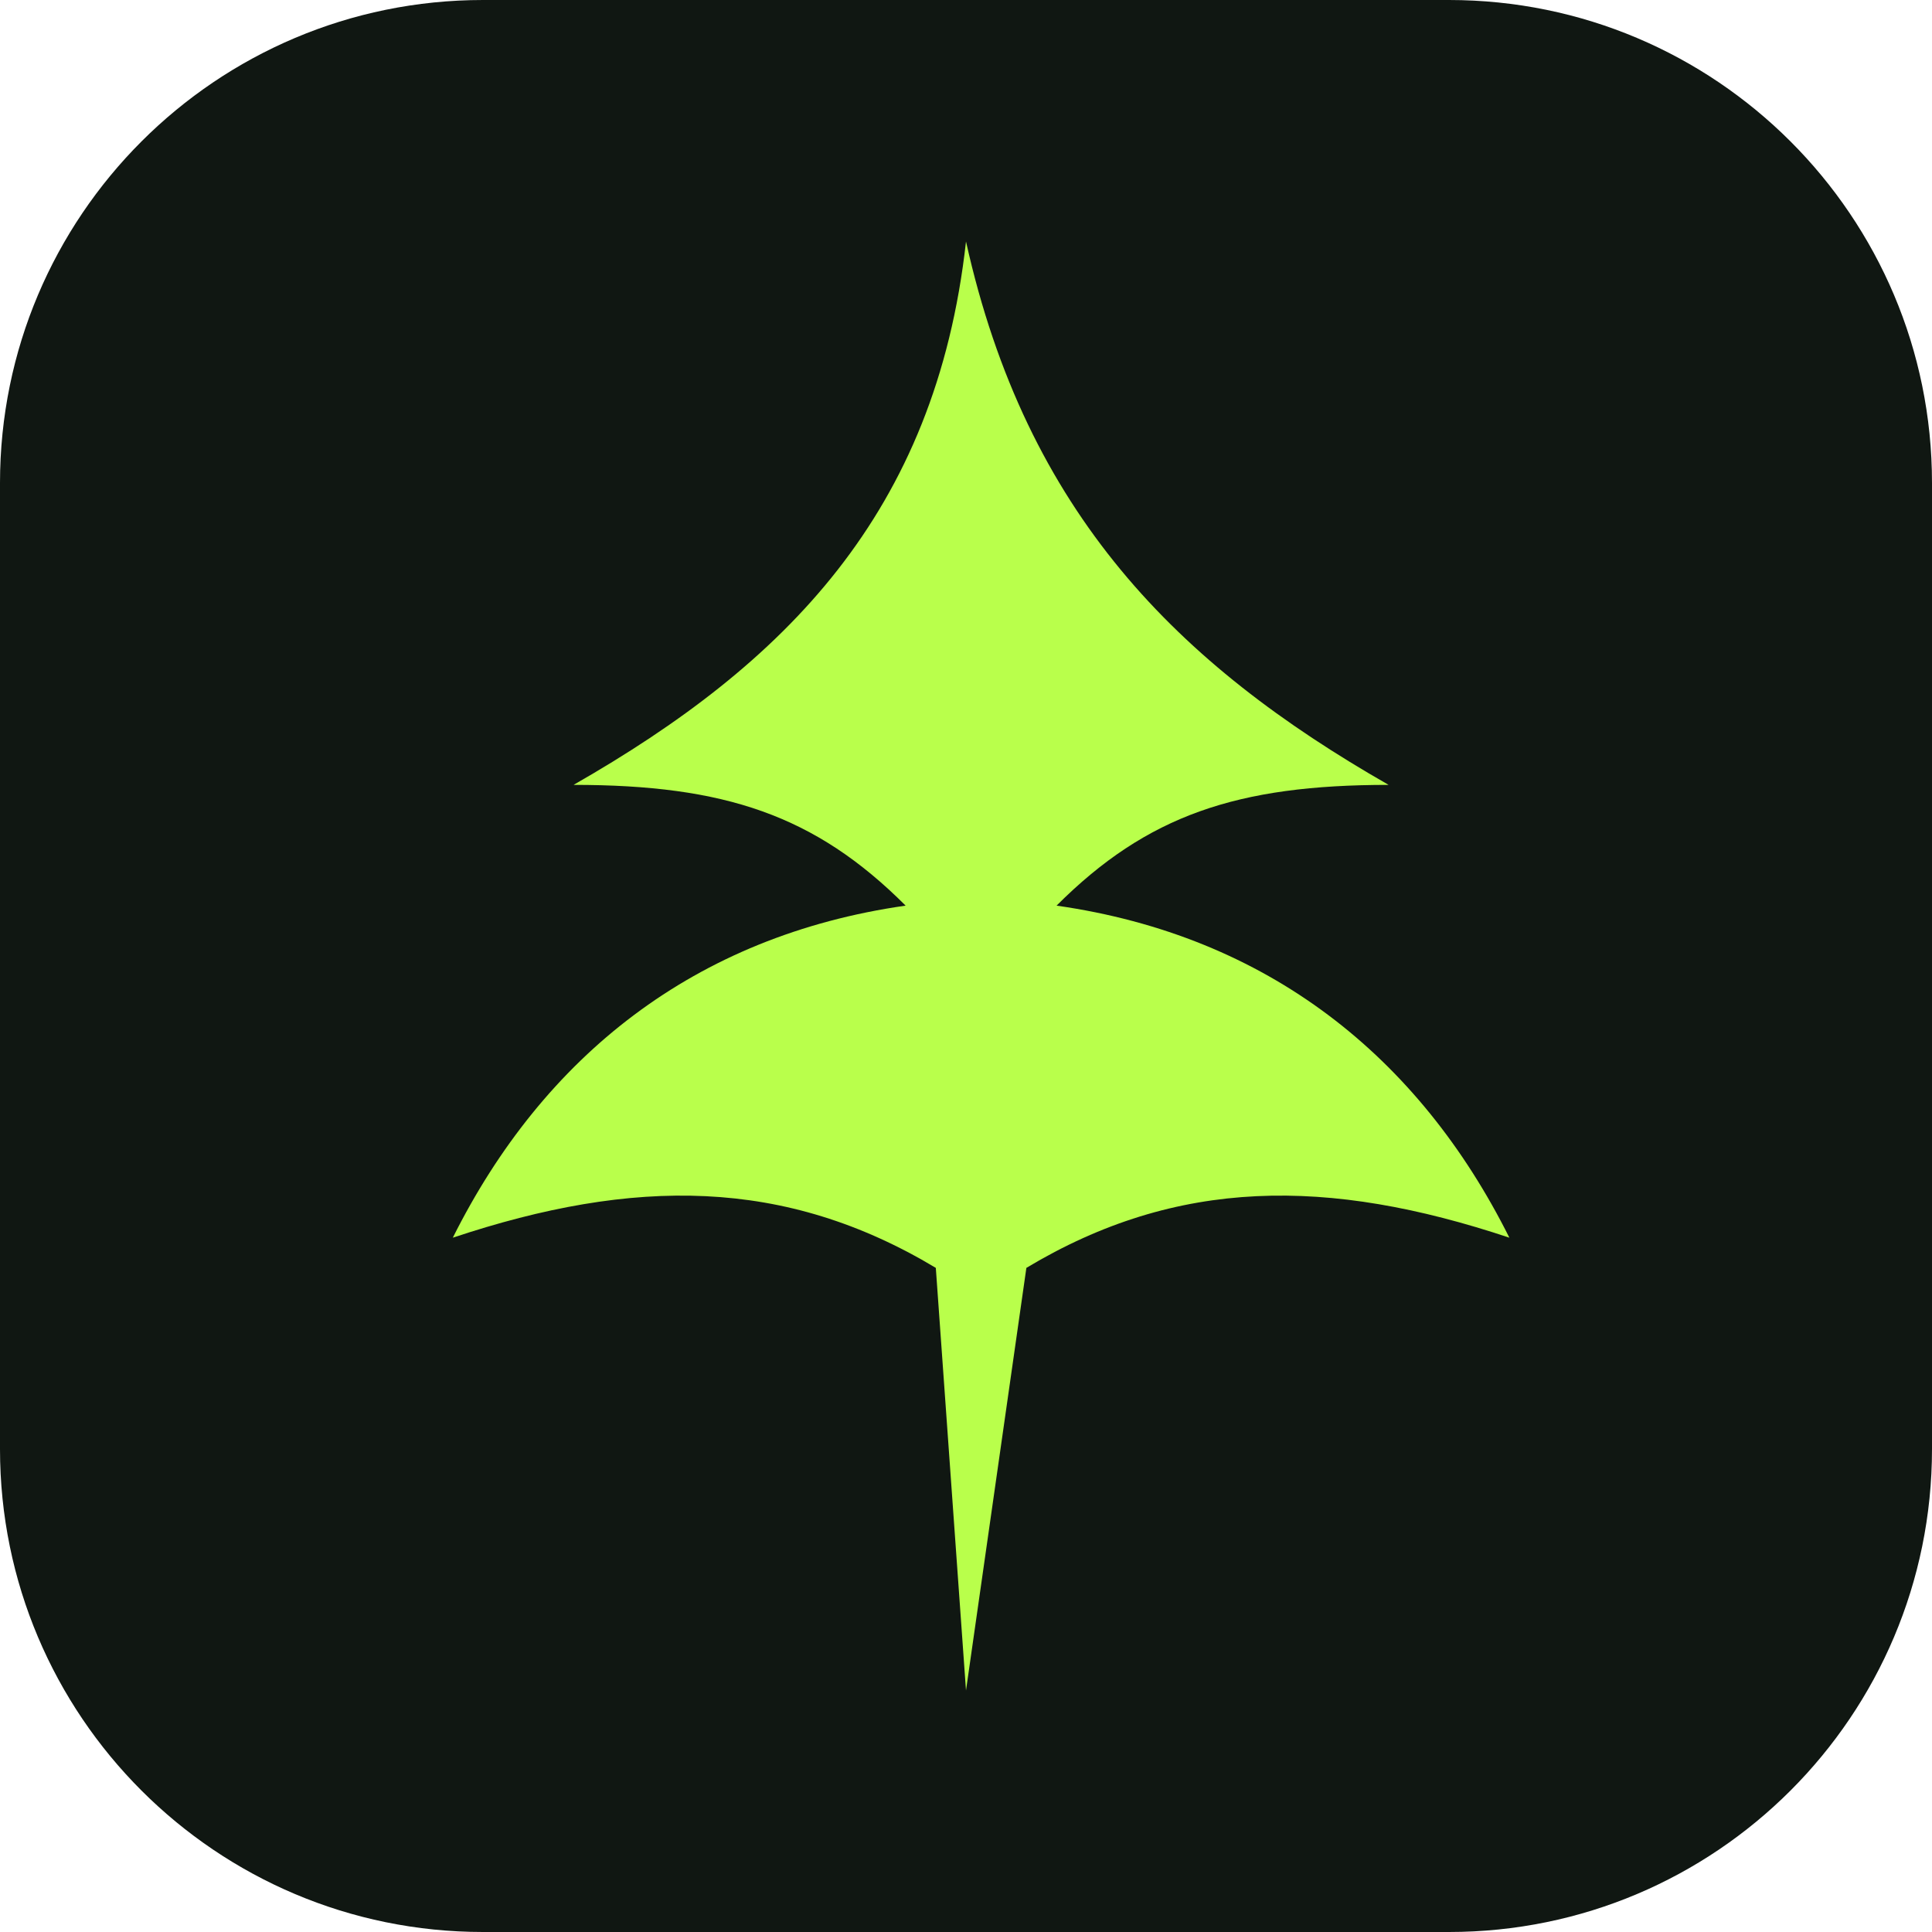
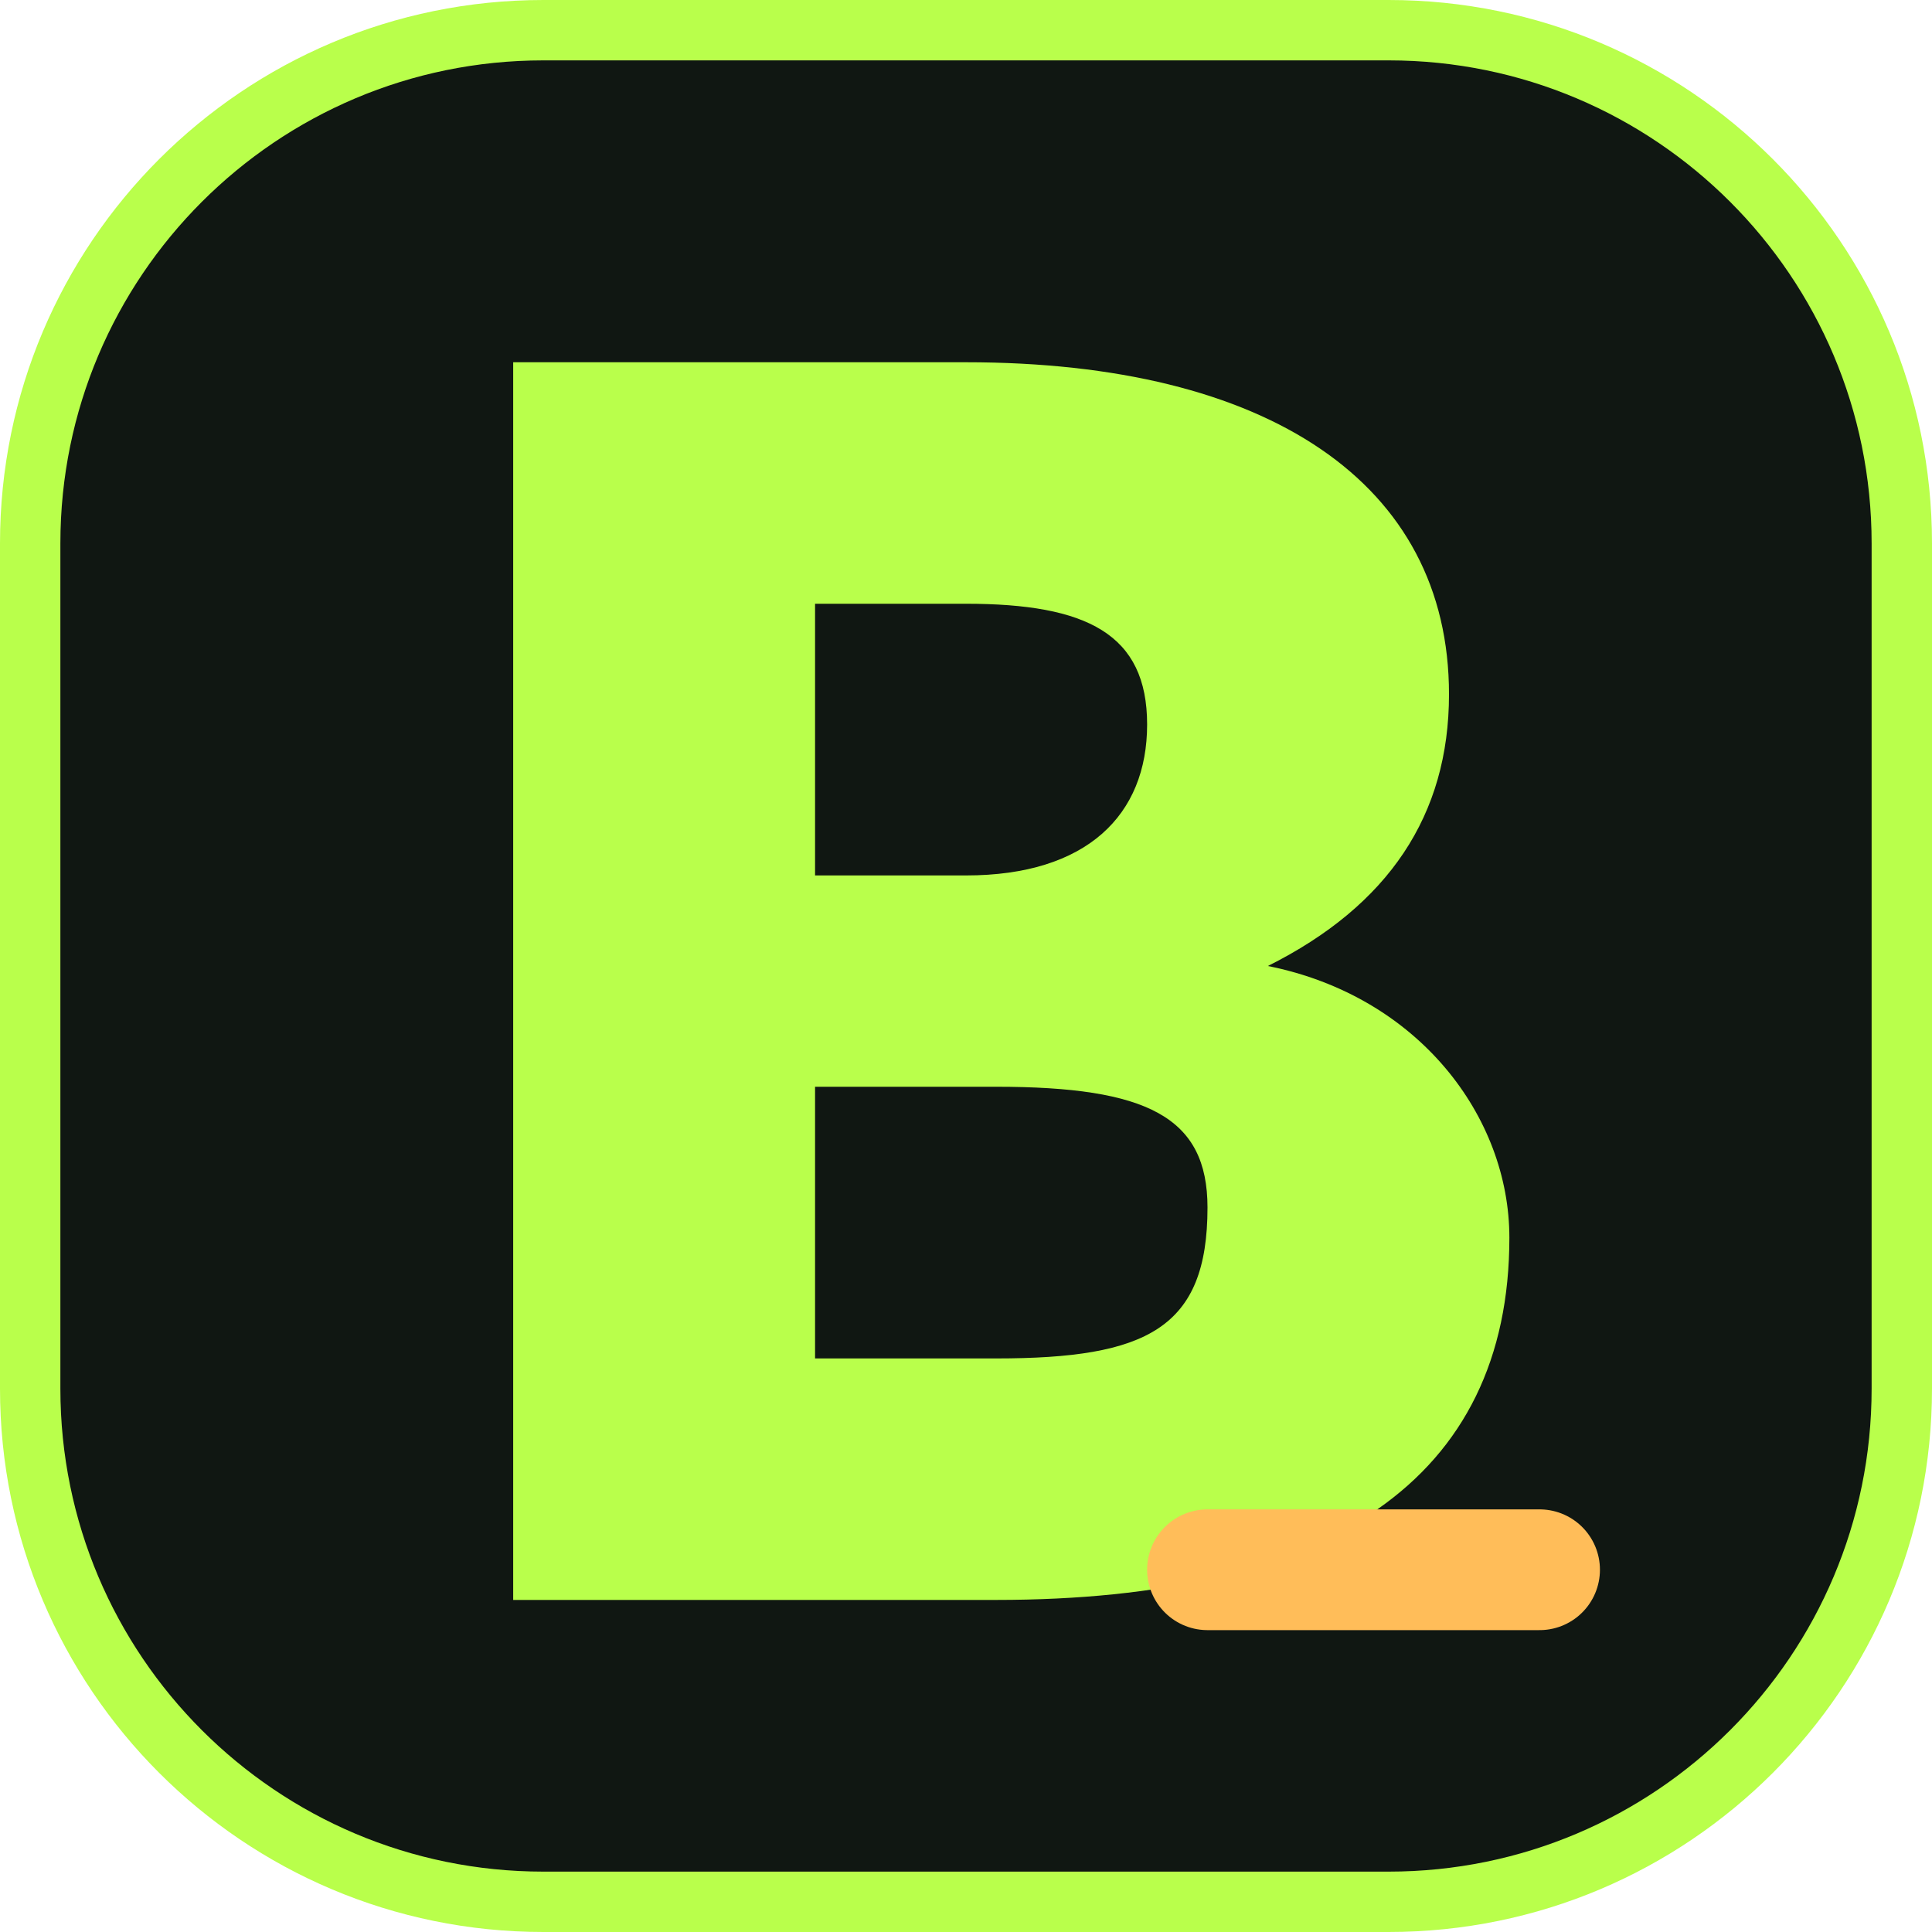
<svg xmlns="http://www.w3.org/2000/svg" viewBox="0 0 64 64">
-   <rect width="64" height="64" rx="16" fill="#101712" />
-   <path fill="#b9ff4b" d="M32 8c-1 9-6 14-13 18 5 0 8 1 11 4-7 1-12 5-15 11 6-2 11-2 16 1l1 14 2-14c5-3 10-3 16-1-3-6-8-10-15-11 3-3 6-4 11-4-7-4-12-9-14-18Z" />
+   <rect x="1" y="1" width="62" height="62" rx="17" fill="#101712" stroke="#b9ff4b" stroke-width="2" />
+   <path fill="#b9ff4b" d="M17 12h15c10 0 16 4 16 11 0 4-2 7-6 9 5 1 8 5 8 9 0 8-6 12-17 12H17V12Zm10 8v9h5c4 0 6-2 6-5s-2-4-6-4h-5Zm0 16v9h6c5 0 7-1 7-5 0-3-2-4-7-4h-6Z" />
+   <path d="M40 52h11" stroke="#ffbd59" stroke-width="4" stroke-linecap="round" />
</svg>
